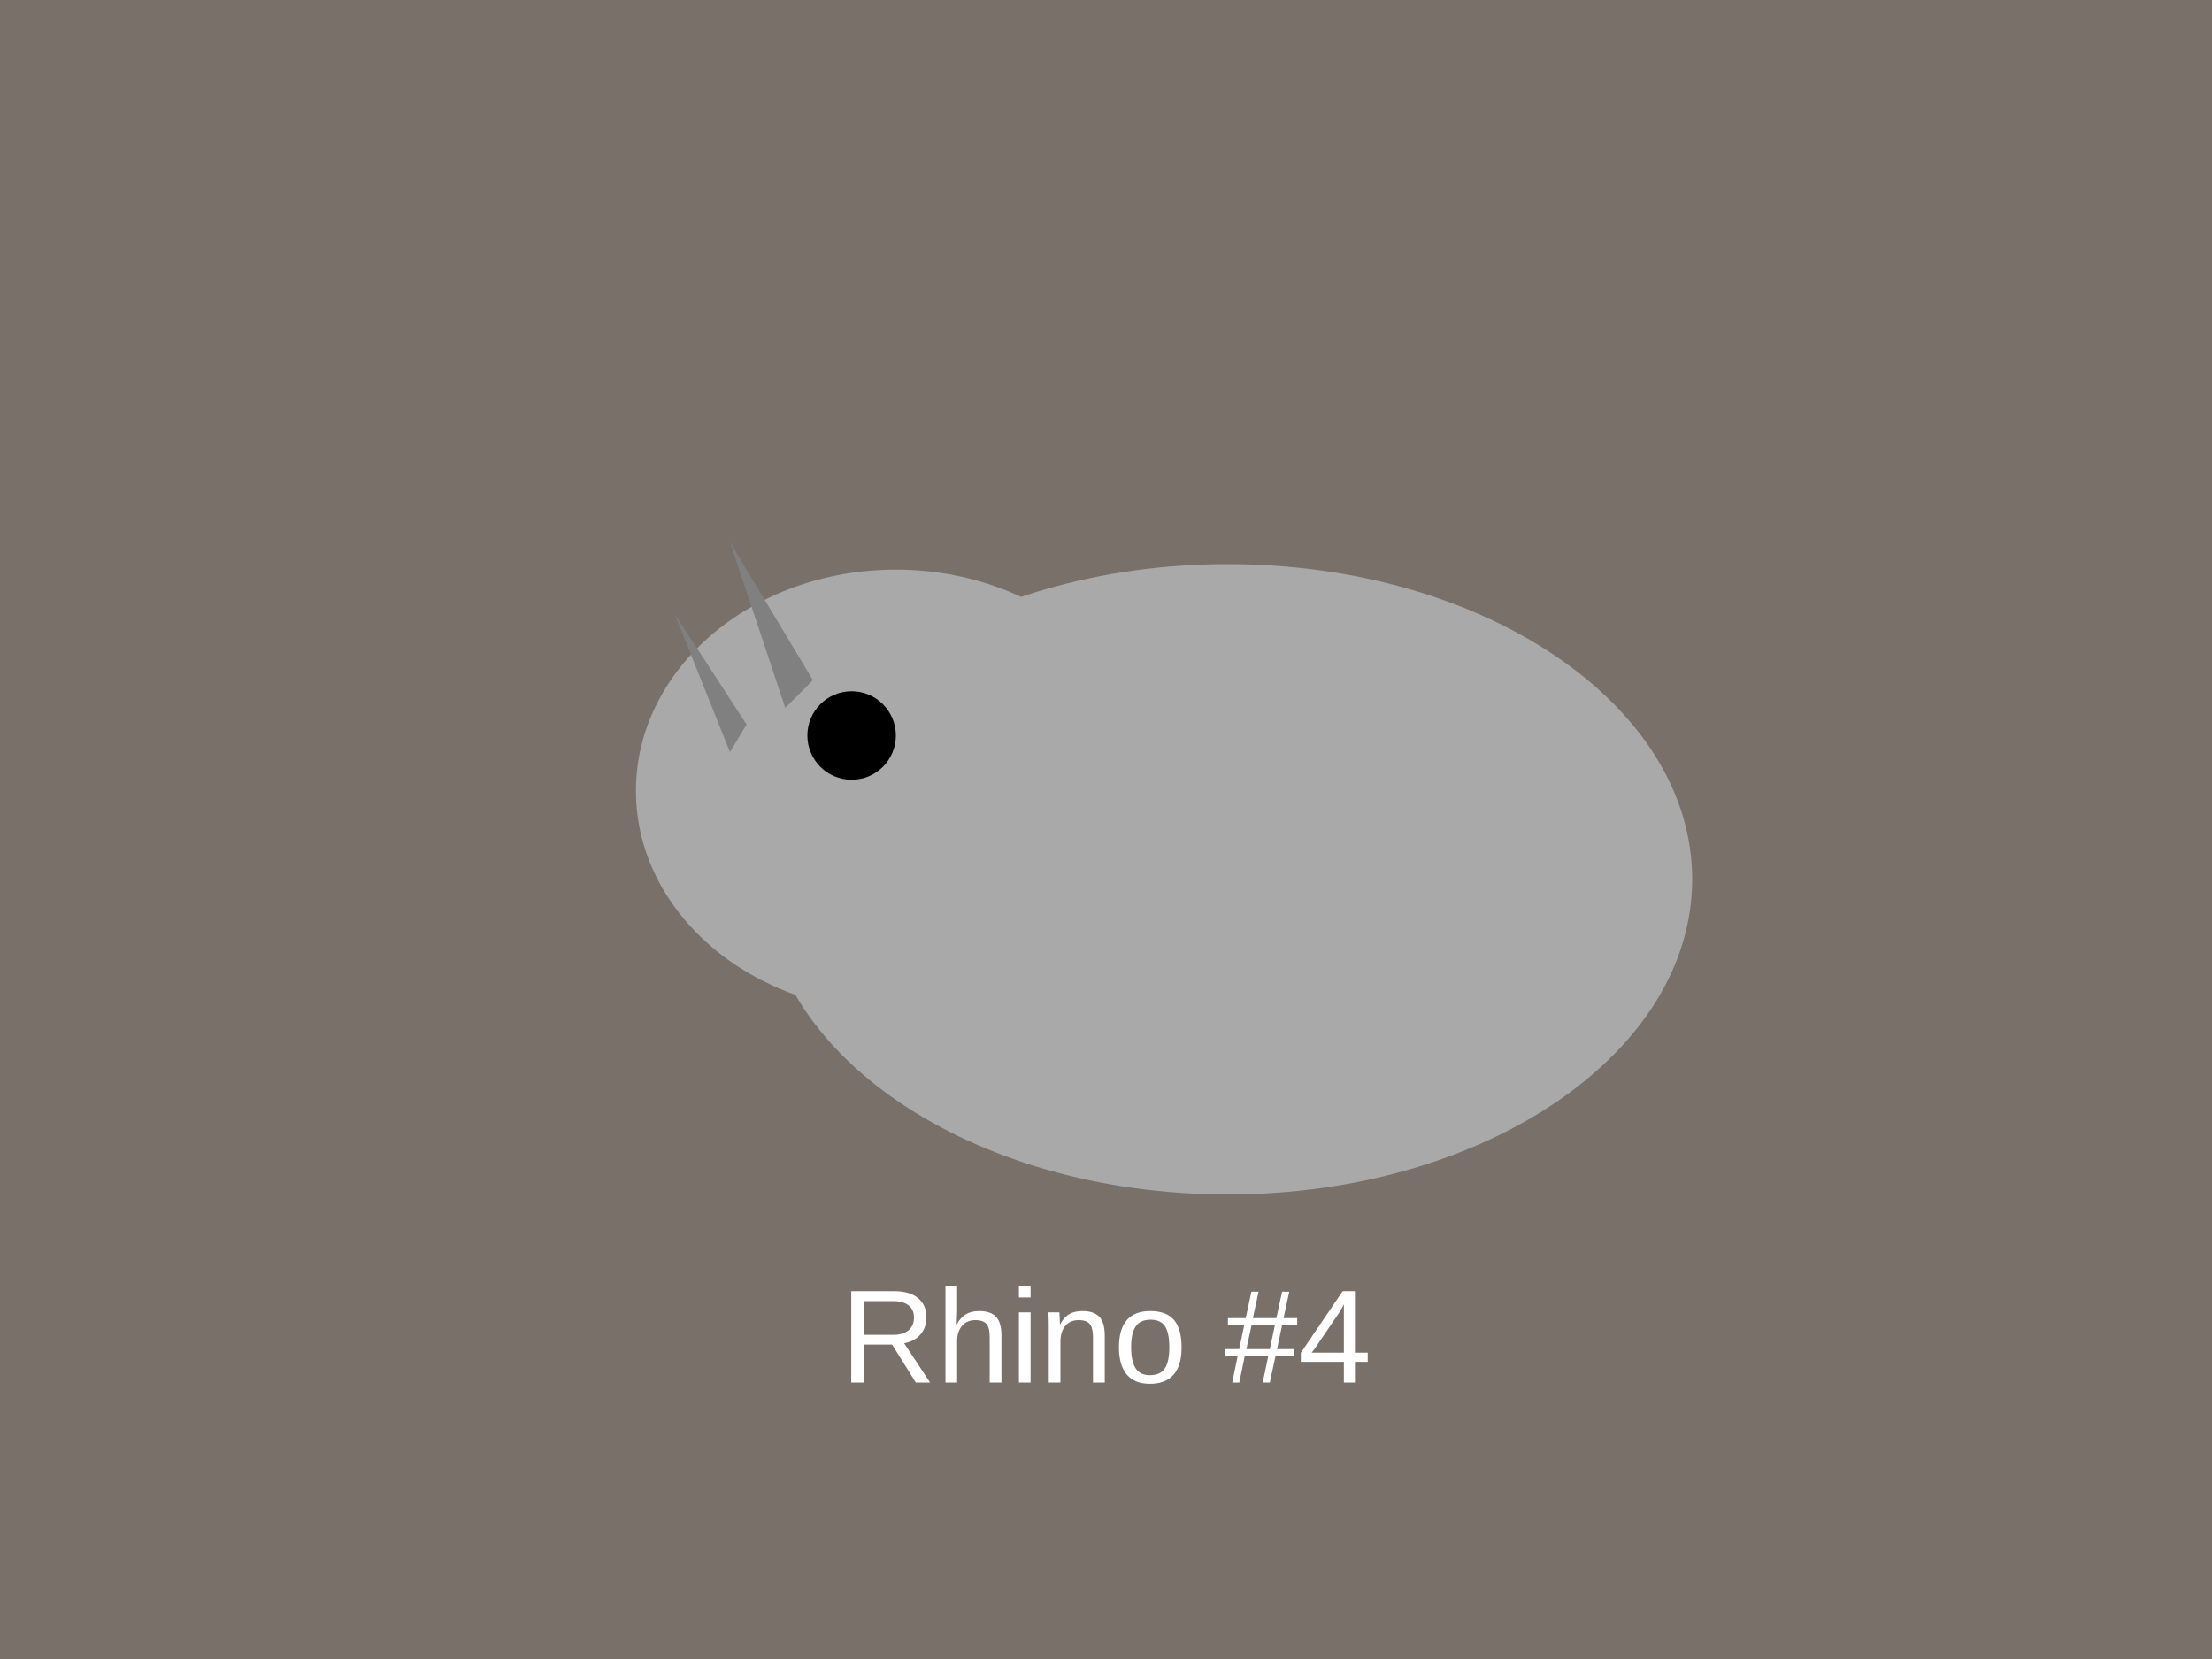
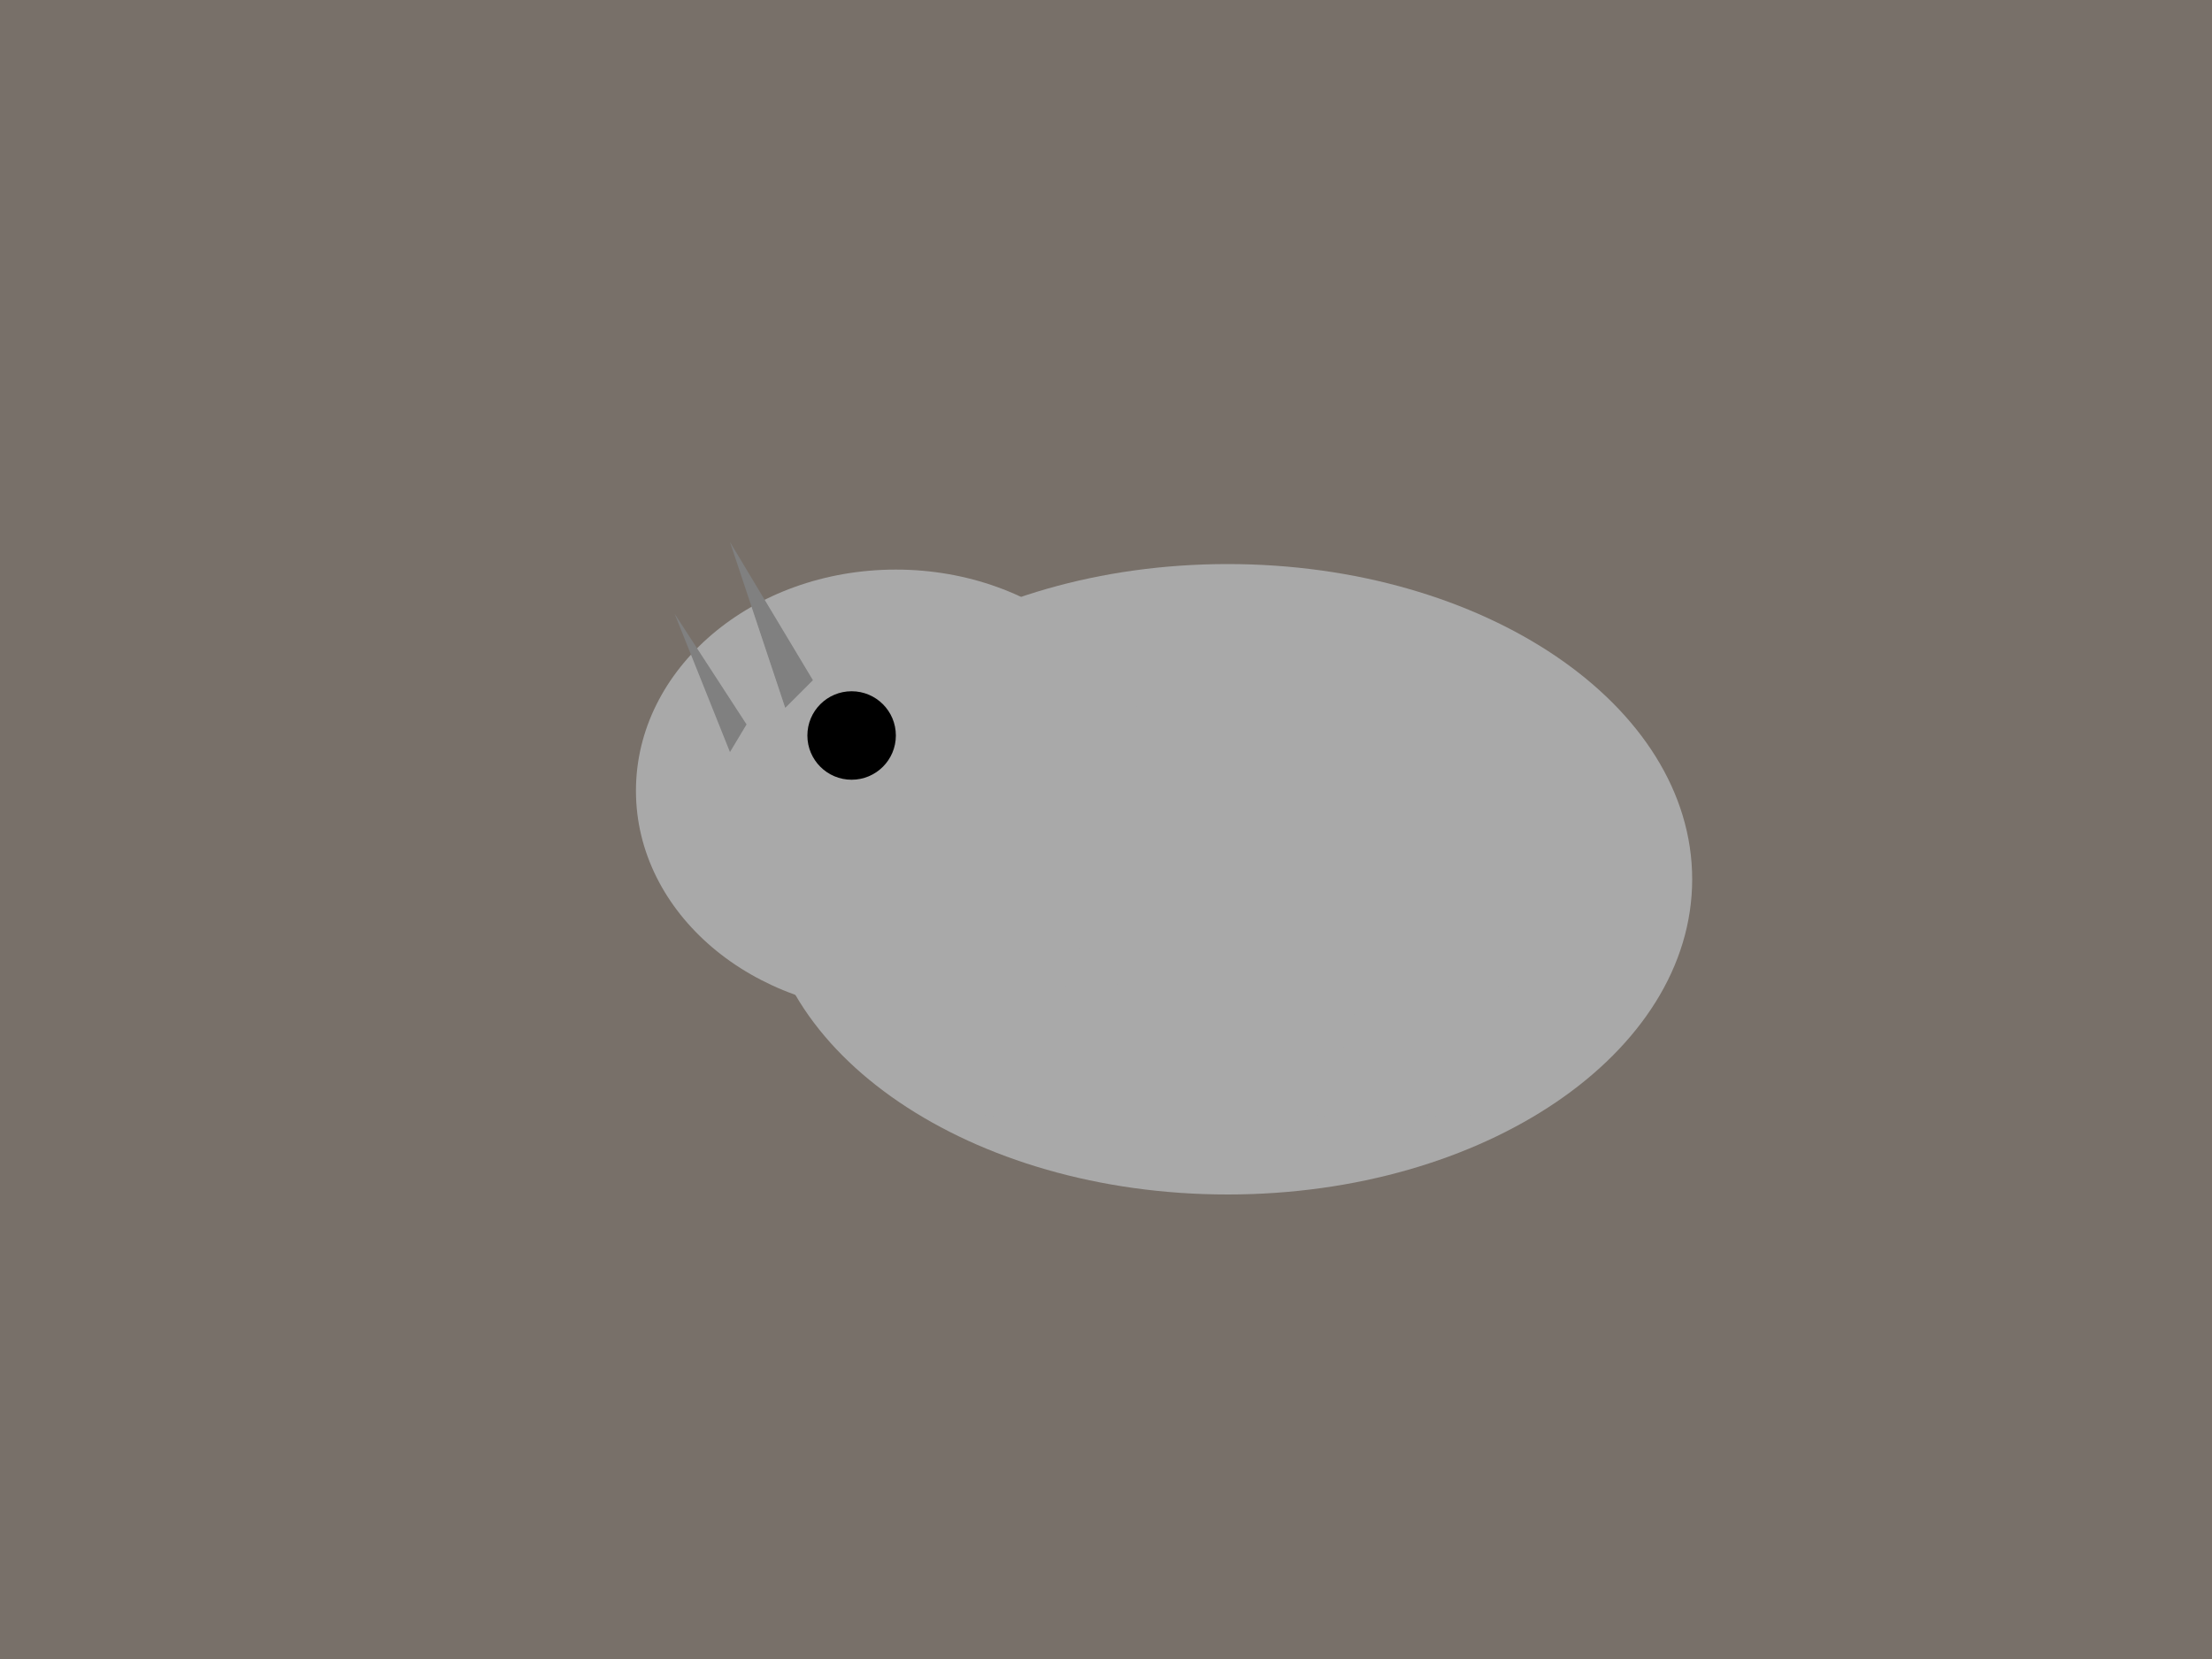
<svg xmlns="http://www.w3.org/2000/svg" width="400" height="300" viewBox="0 0 400 300">
  <rect width="400" height="300" fill="#787069" />
  <ellipse cx="222" cy="159" rx="84" ry="57" fill="#A9A9A9" />
  <ellipse cx="162" cy="143" rx="47" ry="40" fill="#A9A9A9" />
  <polygon points="142,128 132,98 147,123" fill="#808080" />
  <polygon points="132,136 122,111 135,131" fill="#808080" />
  <circle cx="154" cy="133" r="8" fill="#000" />
  <ellipse cx="242" cy="189" rx="19" ry="13" fill="#A9A9A9" />
  <ellipse cx="212" cy="189" rx="19" ry="13" fill="#A9A9A9" />
  <ellipse cx="182" cy="189" rx="19" ry="13" fill="#A9A9A9" />
  <ellipse cx="262" cy="189" rx="19" ry="13" fill="#A9A9A9" />
-   <text x="200" y="250" font-family="Arial" font-size="24" fill="#FFF" text-anchor="middle">Rhino #4</text>
</svg>
